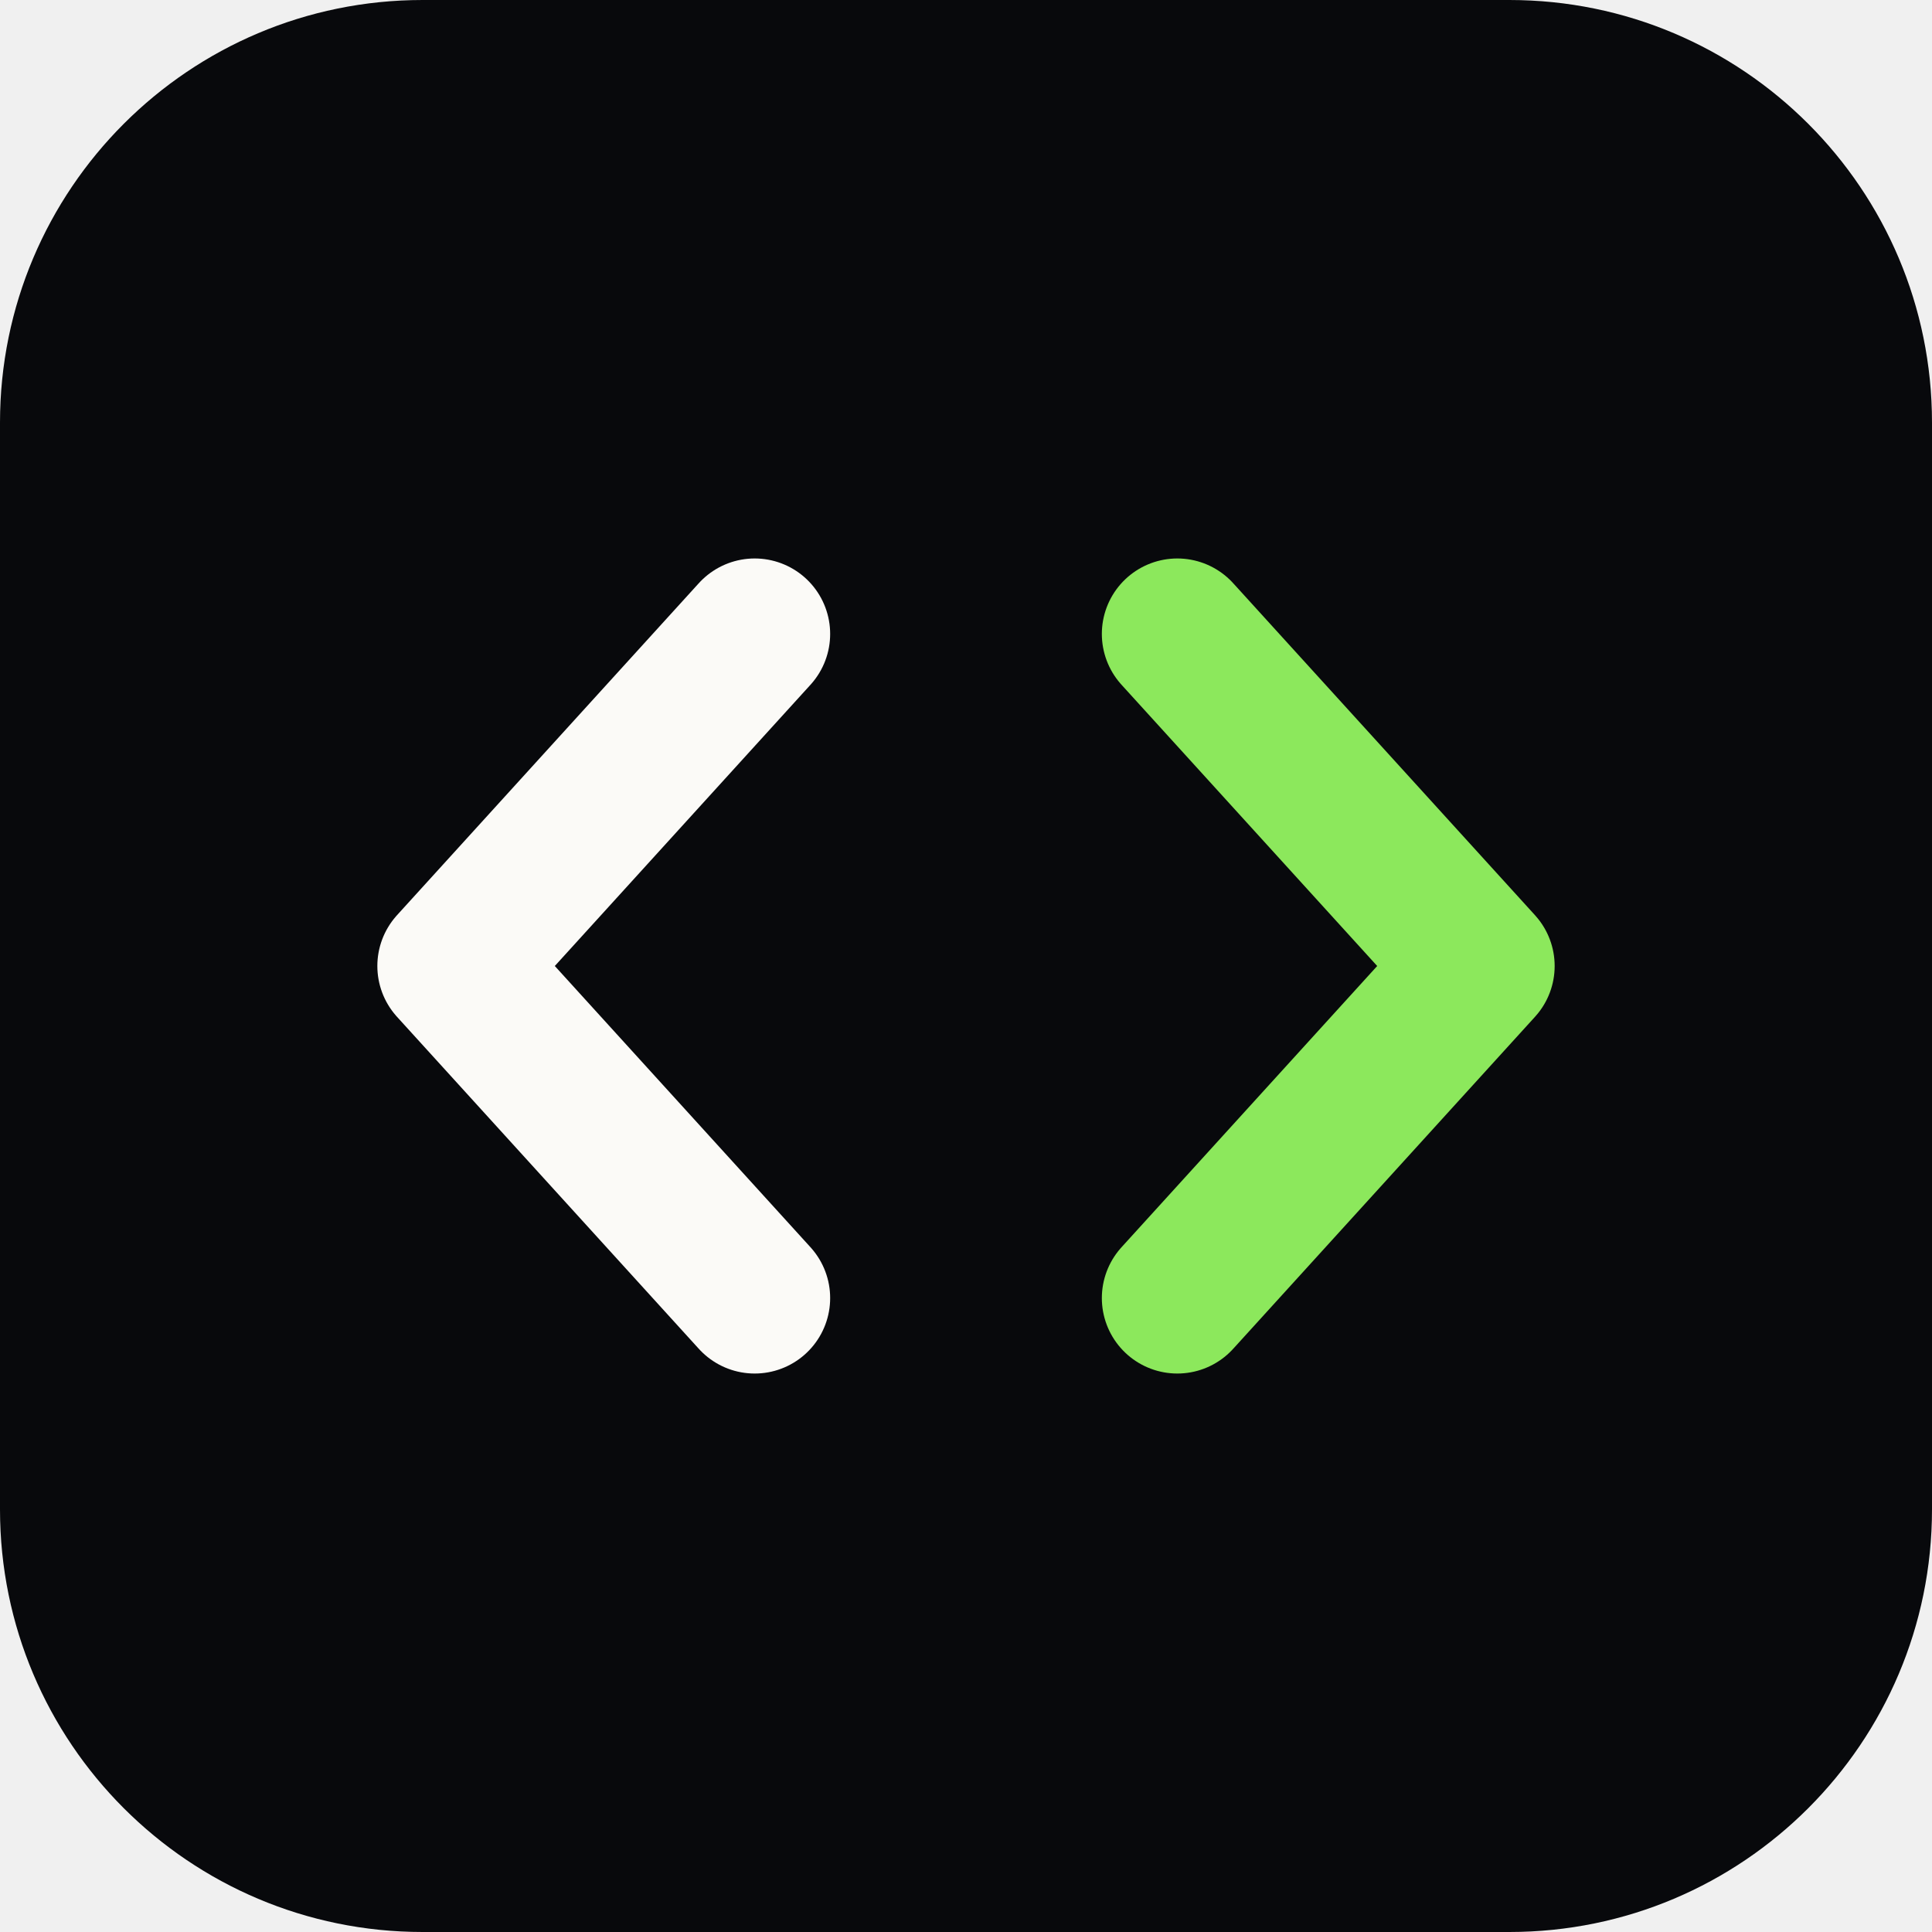
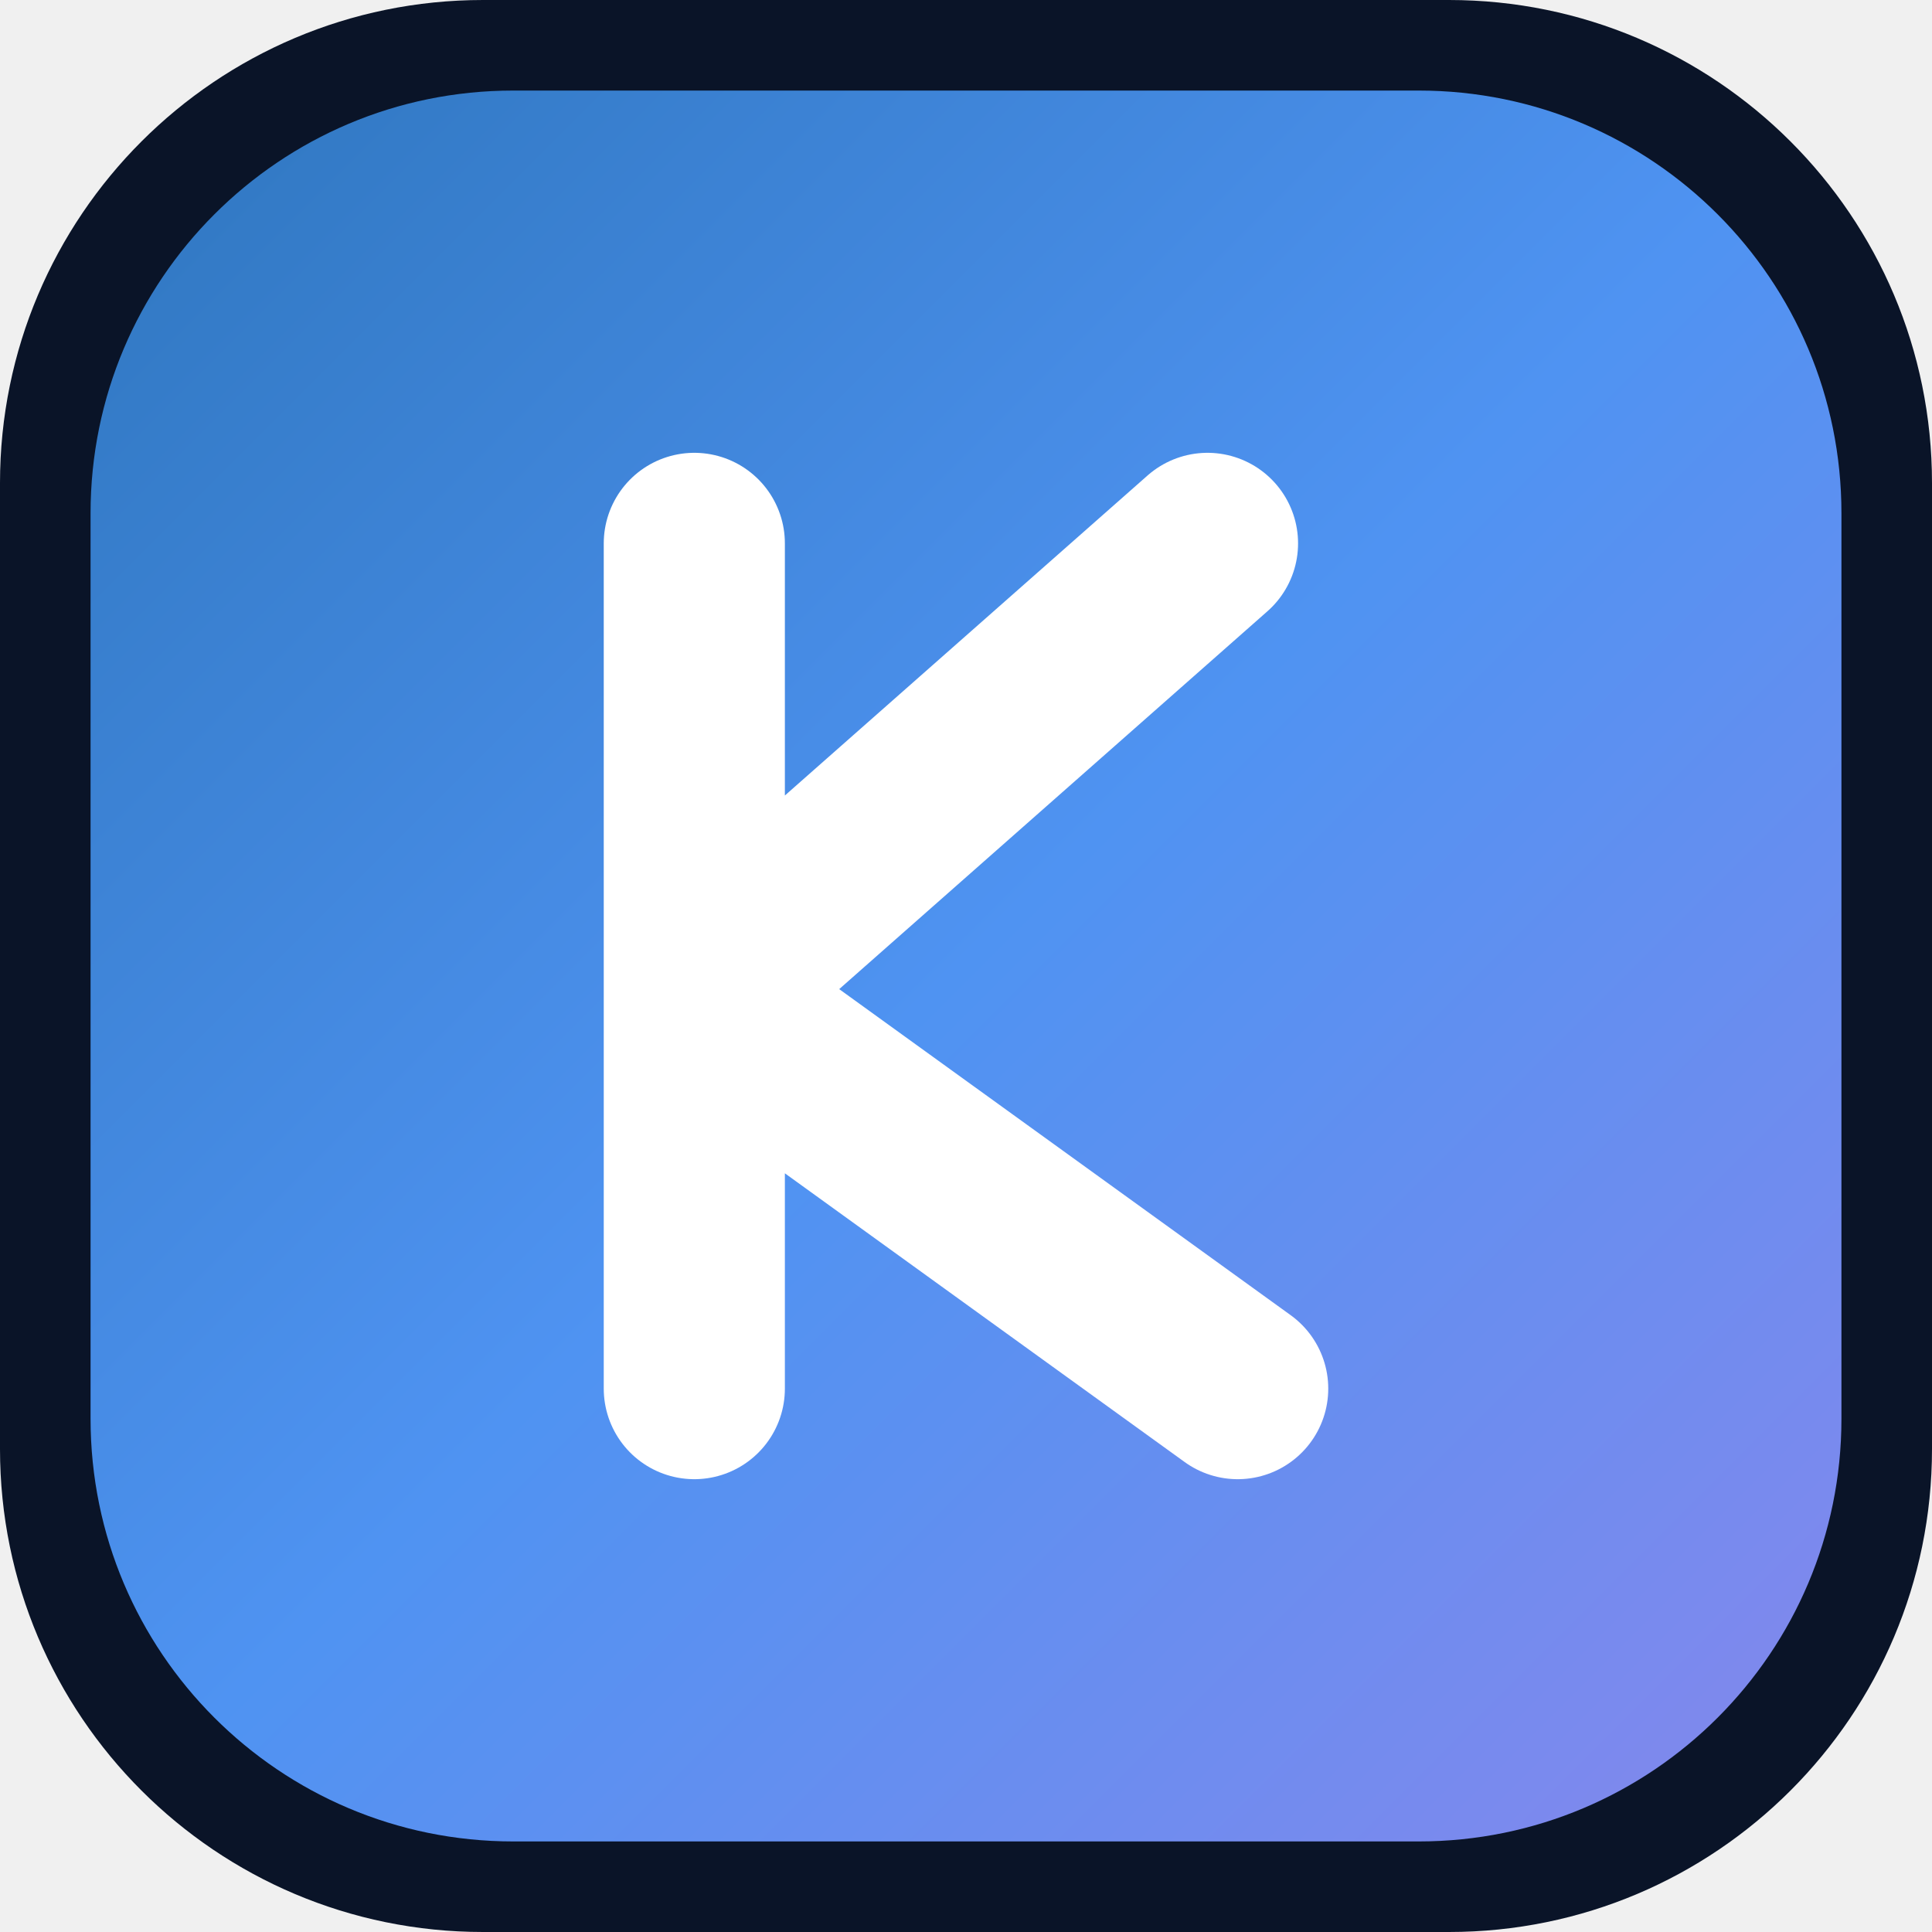
- <svg xmlns="http://www.w3.org/2000/svg" viewBox="0 0 64 64" width="64" height="64">
-   <rect width="64" height="64" rx="14" fill="#08090c" />
-   <path d="M25 21 15 32l10 11" fill="none" stroke="#fbfaf7" stroke-width="5" stroke-linecap="round" stroke-linejoin="round" />
-   <path d="M39 21l10 11-10 11" fill="none" stroke="#8ce85c" stroke-width="5" stroke-linecap="round" stroke-linejoin="round" />
+ <svg xmlns="http://www.w3.org/2000/svg" viewBox="0 0 64 64" width="64" height="64" role="img" aria-label="Karan">
+   <defs>
+     <linearGradient id="g" x1="0" y1="0" x2="64" y2="64" gradientUnits="userSpaceOnUse">
+       <stop stop-color="#2b73b9" />
+       <stop offset="0.5" stop-color="#4f93f2" />
+       <stop offset="1" stop-color="#8b86ec" />
+     </linearGradient>
+   </defs>
+   <rect width="64" height="64" rx="16" fill="#0a1428" />
+   <rect x="3" y="3" width="58" height="58" rx="14" fill="url(#g)" />
+   <path d="M23 18v28M23 33l17-15M23 33l18 13" fill="none" stroke="#fff" stroke-width="6" stroke-linecap="round" stroke-linejoin="round" />
</svg>
